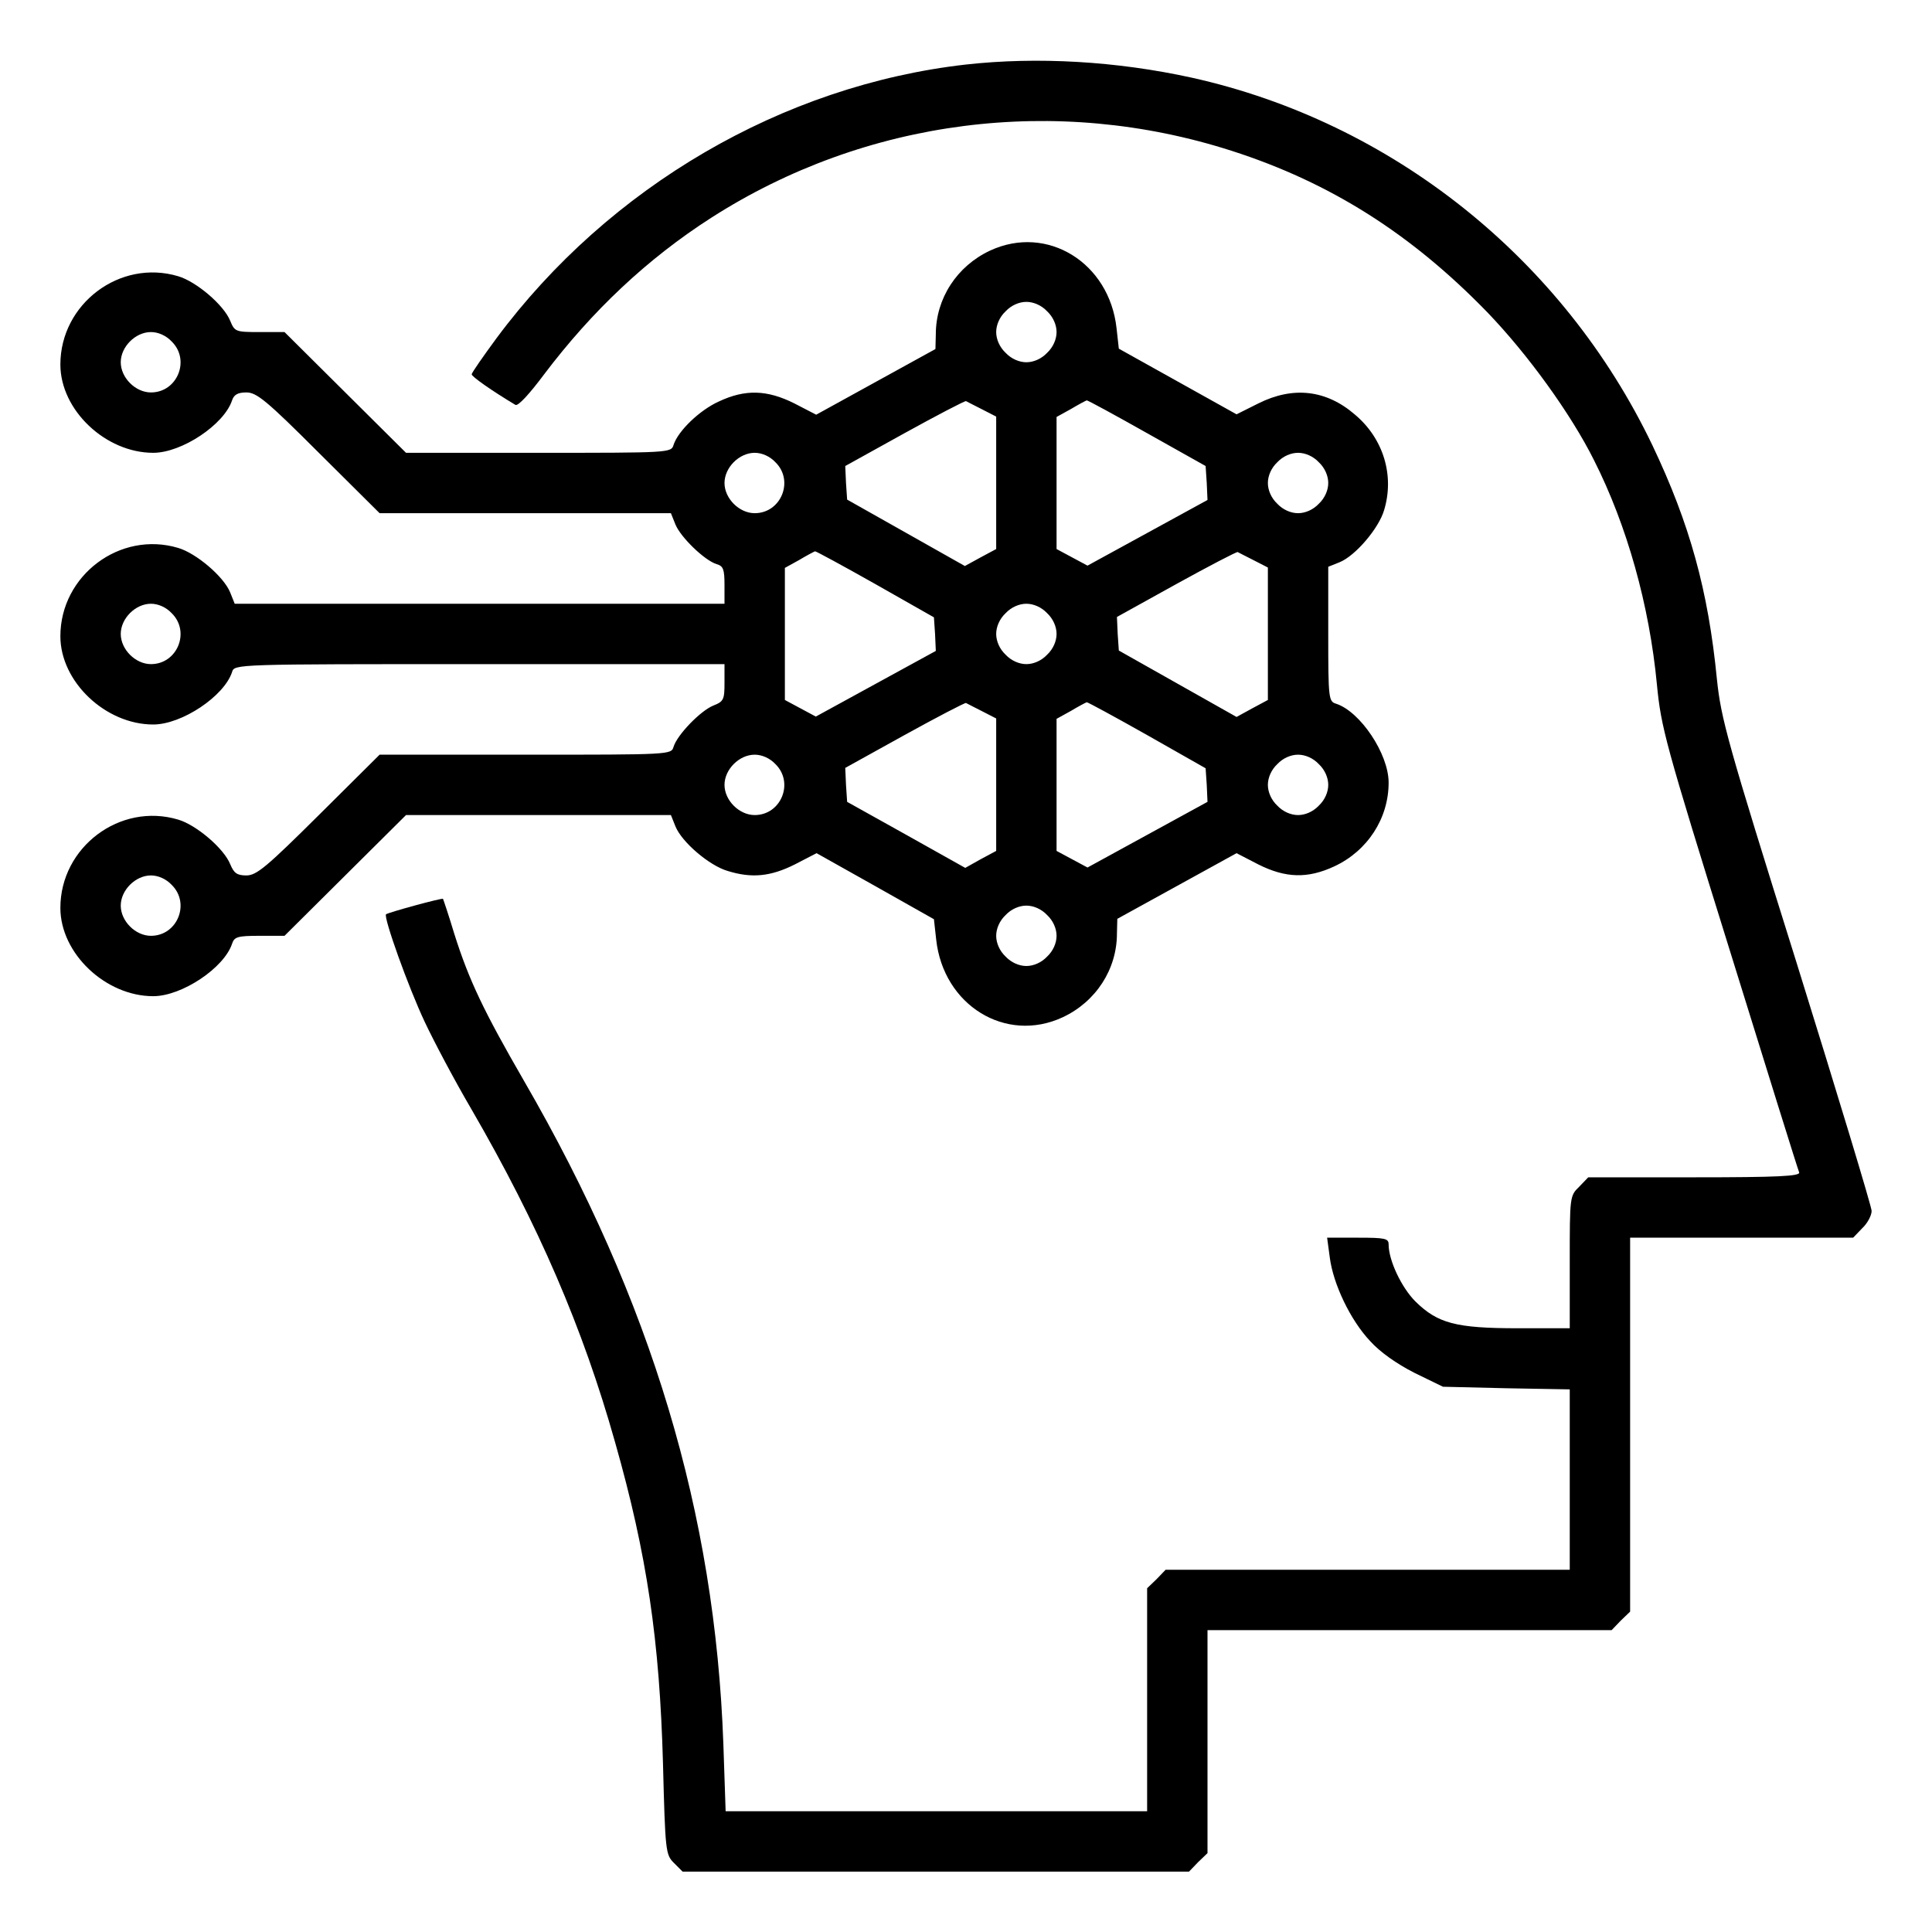
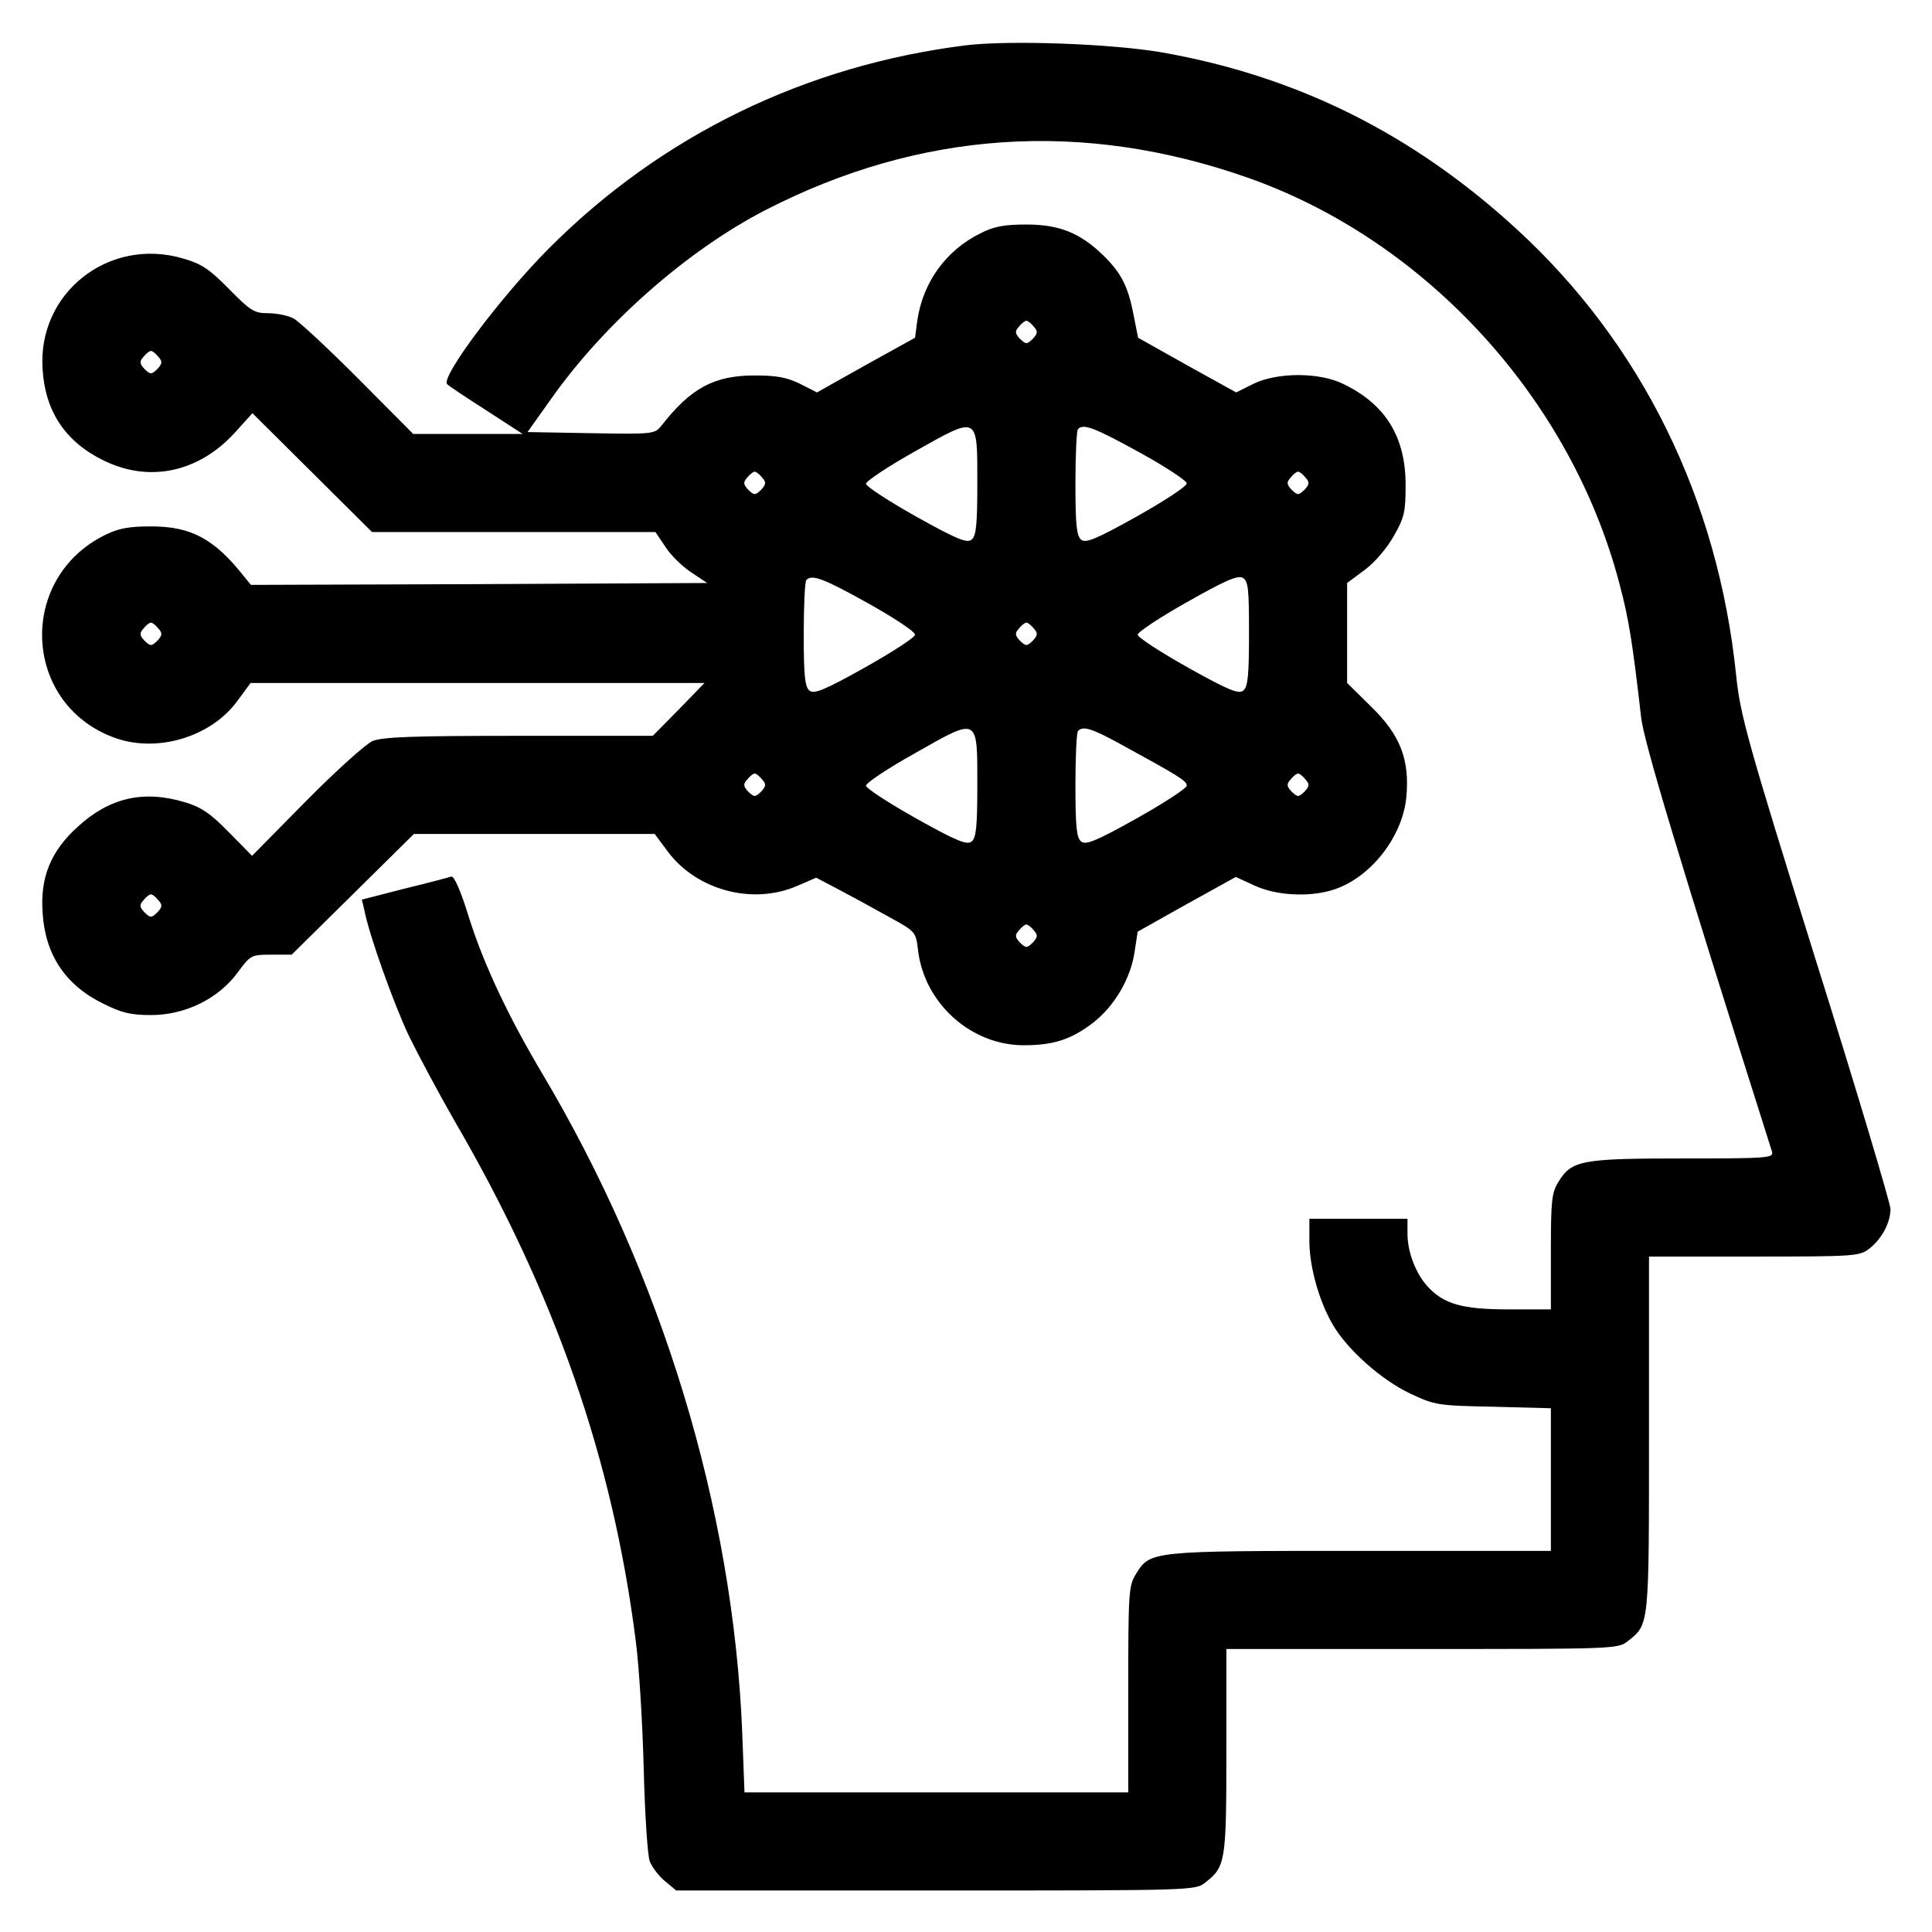
<svg xmlns="http://www.w3.org/2000/svg" version="1.0" width="512pt" height="512pt" viewBox="0 0 512 512" preserveAspectRatio="xMidYMid meet">
  <g transform="translate(0,512) scale(0.1,-0.1)" fill="#000000" stroke="none">
-     <path d="M2560 4949 c-486 -55 -946 -324 -1244 -725 -36 -49 -66 -92 -66 -96 0 -6 54 -44 116 -81 7 -4 38 30 76 81 127 168 273 306 443 415 409 262 914 327 1380 177 261 -84 475 -220 676 -427 108 -112 222 -270 283 -392 88 -174 147 -385 167 -595 11 -114 22 -155 192 -701 99 -319 182 -586 185 -592 3 -10 -56 -13 -277 -13 l-282 0 -24 -25 c-25 -24 -25 -27 -25 -200 l0 -175 -138 0 c-164 0 -212 13 -271 71 -37 37 -71 109 -71 151 0 16 -9 18 -81 18 l-82 0 7 -52 c9 -71 55 -167 107 -222 26 -29 70 -60 117 -84 l76 -37 168 -4 168 -3 0 -239 0 -239 -535 0 -536 0 -24 -25 -25 -24 0 -296 0 -295 -558 0 -559 0 -6 178 c-22 612 -190 1173 -528 1757 -108 187 -146 267 -185 390 -15 50 -29 91 -30 93 -2 3 -145 -36 -151 -41 -7 -8 59 -193 103 -286 24 -51 79 -155 123 -230 178 -307 296 -581 381 -883 85 -299 118 -526 127 -852 6 -233 7 -241 29 -263 l23 -23 671 0 671 0 24 25 25 24 0 296 0 295 535 0 536 0 24 25 25 24 0 496 0 495 295 0 296 0 24 25 c14 13 25 34 25 46 0 11 -90 308 -199 658 -184 587 -200 646 -211 751 -23 235 -72 412 -171 620 -237 495 -690 856 -1220 974 -200 44 -410 56 -599 35z" />
-     <path d="M2624 4456 c-88 -41 -144 -127 -144 -222 l-1 -39 -158 -87 -158 -87 -58 30 c-72 36 -130 38 -200 5 -51 -23 -108 -78 -120 -115 -6 -21 -11 -21 -358 -21 l-351 0 -161 160 -161 160 -66 0 c-64 0 -66 1 -78 30 -17 42 -90 104 -138 118 -154 46 -312 -73 -312 -234 0 -121 120 -234 246 -234 76 0 188 75 209 139 5 15 15 21 38 21 27 0 53 -21 192 -160 l161 -160 386 0 386 0 12 -30 c14 -34 77 -95 109 -105 18 -5 21 -14 21 -56 l0 -49 -649 0 -649 0 -12 30 c-17 42 -90 104 -138 118 -154 46 -312 -73 -312 -234 0 -121 120 -234 246 -234 76 0 188 75 209 139 6 21 8 21 656 21 l649 0 0 -49 c0 -45 -2 -50 -30 -61 -34 -14 -95 -77 -105 -109 -6 -21 -8 -21 -392 -21 l-387 0 -161 -160 c-138 -137 -165 -160 -192 -160 -25 0 -33 6 -43 30 -17 42 -90 104 -138 118 -154 46 -312 -73 -312 -234 0 -121 120 -234 246 -234 76 0 188 75 209 139 6 18 14 21 72 21 l67 0 161 160 161 160 351 0 351 0 12 -30 c17 -42 90 -104 138 -118 64 -20 114 -15 178 17 l58 30 155 -87 156 -88 6 -54 c19 -174 184 -276 335 -206 88 41 144 127 144 222 l1 39 158 87 158 87 58 -30 c72 -36 130 -38 201 -5 88 41 144 127 144 222 0 76 -75 188 -139 209 -20 6 -21 13 -21 184 l0 179 30 12 c42 17 104 90 118 138 28 92 -2 190 -77 253 -76 66 -164 76 -256 30 l-58 -29 -156 87 -156 87 -6 54 c-19 174 -184 276 -335 206z m151 -161 c16 -15 25 -36 25 -55 0 -19 -9 -40 -25 -55 -15 -16 -36 -25 -55 -25 -19 0 -40 9 -55 25 -16 15 -25 36 -25 55 0 19 9 40 25 55 15 16 36 25 55 25 19 0 40 -9 55 -25z m-2320 -80 c50 -49 15 -135 -55 -135 -41 0 -80 39 -80 80 0 41 39 80 80 80 19 0 40 -9 55 -25z m2148 -180 l37 -19 0 -175 0 -176 -41 -22 -42 -23 -156 88 -156 88 -3 44 -2 45 157 87 c87 48 160 86 163 85 3 -2 22 -11 43 -22z m437 -63 l155 -87 3 -45 2 -45 -159 -87 -159 -87 -41 22 -41 22 0 175 0 175 38 21 c20 12 39 22 42 23 3 0 75 -39 160 -87z m-985 -77 c50 -49 15 -135 -55 -135 -41 0 -80 39 -80 80 0 41 39 80 80 80 19 0 40 -9 55 -25z m1440 0 c16 -15 25 -36 25 -55 0 -19 -9 -40 -25 -55 -15 -16 -36 -25 -55 -25 -19 0 -40 9 -55 25 -16 15 -25 36 -25 55 0 19 9 40 25 55 15 16 36 25 55 25 19 0 40 -9 55 -25z m-1175 -323 l155 -88 3 -44 2 -45 -159 -87 -159 -87 -41 22 -41 22 0 175 0 175 38 21 c20 12 39 22 42 23 3 0 75 -39 160 -87z m1003 63 l37 -19 0 -175 0 -176 -41 -22 -42 -23 -156 88 -156 88 -3 44 -2 45 157 87 c87 48 160 86 163 85 3 -2 22 -11 43 -22z m-2868 -140 c50 -49 15 -135 -55 -135 -41 0 -80 39 -80 80 0 41 39 80 80 80 19 0 40 -9 55 -25z m2320 0 c16 -15 25 -36 25 -55 0 -19 -9 -40 -25 -55 -15 -16 -36 -25 -55 -25 -19 0 -40 9 -55 25 -16 15 -25 36 -25 55 0 19 9 40 25 55 15 16 36 25 55 25 19 0 40 -9 55 -25z m-172 -260 l37 -19 0 -175 0 -176 -41 -22 -41 -23 -157 88 -156 87 -3 45 -2 45 157 87 c87 48 160 86 163 85 3 -2 22 -11 43 -22z m437 -63 l155 -88 3 -44 2 -45 -159 -87 -159 -87 -41 22 -41 22 0 175 0 175 38 21 c20 12 39 22 42 23 3 0 75 -39 160 -87z m-985 -77 c50 -49 15 -135 -55 -135 -41 0 -80 39 -80 80 0 41 39 80 80 80 19 0 40 -9 55 -25z m1440 0 c16 -15 25 -36 25 -55 0 -19 -9 -40 -25 -55 -15 -16 -36 -25 -55 -25 -19 0 -40 9 -55 25 -16 15 -25 36 -25 55 0 19 9 40 25 55 15 16 36 25 55 25 19 0 40 -9 55 -25z m-3040 -320 c50 -49 15 -135 -55 -135 -41 0 -80 39 -80 80 0 41 39 80 80 80 19 0 40 -9 55 -25z m2320 -80 c16 -15 25 -36 25 -55 0 -19 -9 -40 -25 -55 -15 -16 -36 -25 -55 -25 -19 0 -40 9 -55 25 -16 15 -25 36 -25 55 0 19 9 40 25 55 15 16 36 25 55 25 19 0 40 -9 55 -25z" />
+     <path d="M2560 5000 c-424 -53 -806 -238 -1105 -538 -127 -127 -288 -342 -270 -360 3 -4 50 -35 103 -69 l97 -63 -145 0 -145 0 -145 146 c-80 80 -157 152 -172 160 -15 8 -45 14 -68 14 -36 0 -46 6 -103 64 -52 53 -73 67 -122 81 -197 58 -387 -92 -372 -295 7 -110 60 -190 159 -239 121 -61 253 -34 350 72 l47 52 159 -158 158 -157 376 0 375 0 27 -40 c14 -22 45 -52 68 -67 l42 -28 -605 -3 -604 -2 -18 22 c-79 100 -140 133 -247 133 -58 0 -86 -5 -122 -23 -231 -114 -219 -443 20 -535 112 -44 258 -3 330 94 l36 49 602 0 601 0 -68 -70 -69 -70 -355 0 c-283 0 -362 -3 -388 -14 -18 -8 -97 -79 -176 -159 l-143 -145 -62 63 c-49 50 -73 66 -116 79 -110 33 -200 12 -284 -65 -72 -65 -100 -135 -93 -229 7 -110 60 -190 159 -239 50 -25 73 -31 129 -31 89 0 178 43 229 113 34 46 36 47 89 47 l54 0 162 160 162 160 319 0 319 0 35 -47 c76 -102 224 -142 342 -91 l51 22 61 -32 c34 -18 93 -50 132 -72 71 -39 71 -39 77 -89 17 -140 140 -251 280 -251 79 0 125 15 183 59 57 44 101 118 111 190 l8 52 130 73 130 72 50 -23 c56 -26 142 -31 205 -12 100 30 187 140 197 247 9 99 -16 164 -93 239 l-64 63 0 132 0 133 47 35 c27 20 59 58 77 90 28 49 31 64 31 135 0 127 -53 213 -164 267 -64 32 -177 32 -241 0 l-44 -22 -130 72 -130 73 -12 61 c-15 77 -33 111 -81 158 -61 59 -116 81 -203 81 -58 0 -86 -5 -121 -23 -92 -45 -153 -130 -168 -231 l-6 -46 -130 -72 -130 -73 -45 23 c-35 17 -62 22 -120 22 -107 0 -169 -33 -247 -133 -18 -22 -21 -23 -186 -20 l-169 3 64 90 c141 199 359 391 566 498 410 211 841 240 1279 86 474 -167 859 -589 986 -1081 23 -86 34 -154 56 -348 7 -65 99 -370 347 -1152 5 -17 -11 -18 -236 -18 -269 0 -295 -5 -330 -62 -18 -29 -20 -50 -20 -185 l0 -153 -112 0 c-123 0 -172 14 -215 61 -31 34 -53 91 -53 139 l0 40 -130 0 -130 0 0 -59 c0 -68 26 -161 63 -223 38 -65 128 -145 204 -181 66 -31 73 -32 221 -35 l152 -4 0 -189 0 -189 -505 0 c-558 0 -557 0 -595 -62 -19 -31 -20 -50 -20 -305 l0 -273 -508 0 -509 0 -6 158 c-24 595 -213 1216 -533 1752 -87 147 -152 284 -191 408 -21 69 -40 112 -47 109 -6 -2 -62 -17 -124 -32 l-113 -29 7 -30 c13 -66 77 -245 118 -332 24 -49 77 -148 118 -220 268 -459 422 -901 483 -1384 9 -69 18 -222 21 -340 3 -118 10 -227 16 -243 6 -15 24 -39 40 -52 l30 -25 687 0 c683 0 689 0 715 21 54 42 56 55 56 349 l0 270 519 0 c510 0 519 0 545 21 57 45 56 37 56 549 l0 470 279 0 c267 0 279 1 305 21 33 26 56 69 56 105 0 14 -89 313 -199 663 -182 583 -199 646 -210 751 -48 468 -251 880 -583 1184 -275 252 -581 404 -938 467 -132 23 -402 33 -520 19z m180 -746 c11 -12 10 -18 -3 -32 -16 -15 -18 -15 -34 0 -13 14 -14 20 -3 32 7 9 16 16 20 16 4 0 13 -7 20 -16z m-2320 -80 c11 -12 10 -18 -3 -32 -16 -15 -18 -15 -34 0 -13 14 -14 20 -3 32 7 9 16 16 20 16 4 0 13 -7 20 -16z m2170 -335 c0 -109 -3 -139 -15 -149 -12 -10 -38 0 -147 61 -73 41 -133 80 -133 87 0 7 59 46 130 86 169 95 165 97 165 -85z m430 82 c69 -38 125 -75 125 -82 0 -8 -60 -47 -133 -88 -109 -61 -135 -71 -147 -61 -12 10 -15 40 -15 150 0 75 3 140 7 143 14 15 43 4 163 -62z m-1000 -67 c11 -12 10 -18 -3 -32 -16 -15 -18 -15 -34 0 -13 14 -14 20 -3 32 7 9 16 16 20 16 4 0 13 -7 20 -16z m1440 0 c11 -12 10 -18 -3 -32 -16 -15 -18 -15 -34 0 -13 14 -14 20 -3 32 7 9 16 16 20 16 4 0 13 -7 20 -16z m-150 -413 c0 -111 -3 -141 -15 -151 -12 -10 -38 0 -147 61 -73 41 -133 80 -133 87 0 7 59 46 130 86 99 56 134 72 148 65 15 -9 17 -26 17 -148z m-1009 80 c68 -38 124 -75 124 -83 0 -7 -60 -46 -133 -87 -109 -61 -135 -71 -147 -61 -12 10 -15 40 -15 150 0 75 3 140 7 143 15 16 47 3 164 -62z m-1881 -67 c11 -12 10 -18 -3 -32 -16 -15 -18 -15 -34 0 -13 14 -14 20 -3 32 7 9 16 16 20 16 4 0 13 -7 20 -16z m2320 0 c11 -12 10 -18 -3 -32 -16 -15 -18 -15 -34 0 -13 14 -14 20 -3 32 7 9 16 16 20 16 4 0 13 -7 20 -16z m-150 -415 c0 -109 -3 -139 -15 -149 -12 -10 -38 0 -147 61 -73 41 -133 80 -133 87 0 7 58 46 130 86 169 96 165 98 165 -85z m374 112 c159 -87 181 -100 181 -113 0 -7 -60 -46 -133 -87 -109 -61 -135 -71 -147 -61 -12 10 -15 40 -15 150 0 75 3 140 7 143 13 14 37 6 107 -32z m-944 -97 c11 -12 10 -18 -3 -32 -16 -15 -18 -15 -34 0 -13 14 -14 20 -3 32 7 9 16 16 20 16 4 0 13 -7 20 -16z m1440 0 c11 -12 10 -18 -3 -32 -16 -15 -18 -15 -34 0 -13 14 -14 20 -3 32 7 9 16 16 20 16 4 0 13 -7 20 -16z m-3040 -320 c11 -12 10 -18 -3 -32 -16 -15 -18 -15 -34 0 -13 14 -14 20 -3 32 7 9 16 16 20 16 4 0 13 -7 20 -16z m2320 -80 c11 -12 10 -18 -3 -32 -16 -15 -18 -15 -34 0 -13 14 -14 20 -3 32 7 9 16 16 20 16 4 0 13 -7 20 -16z" />
  </g>
</svg>
